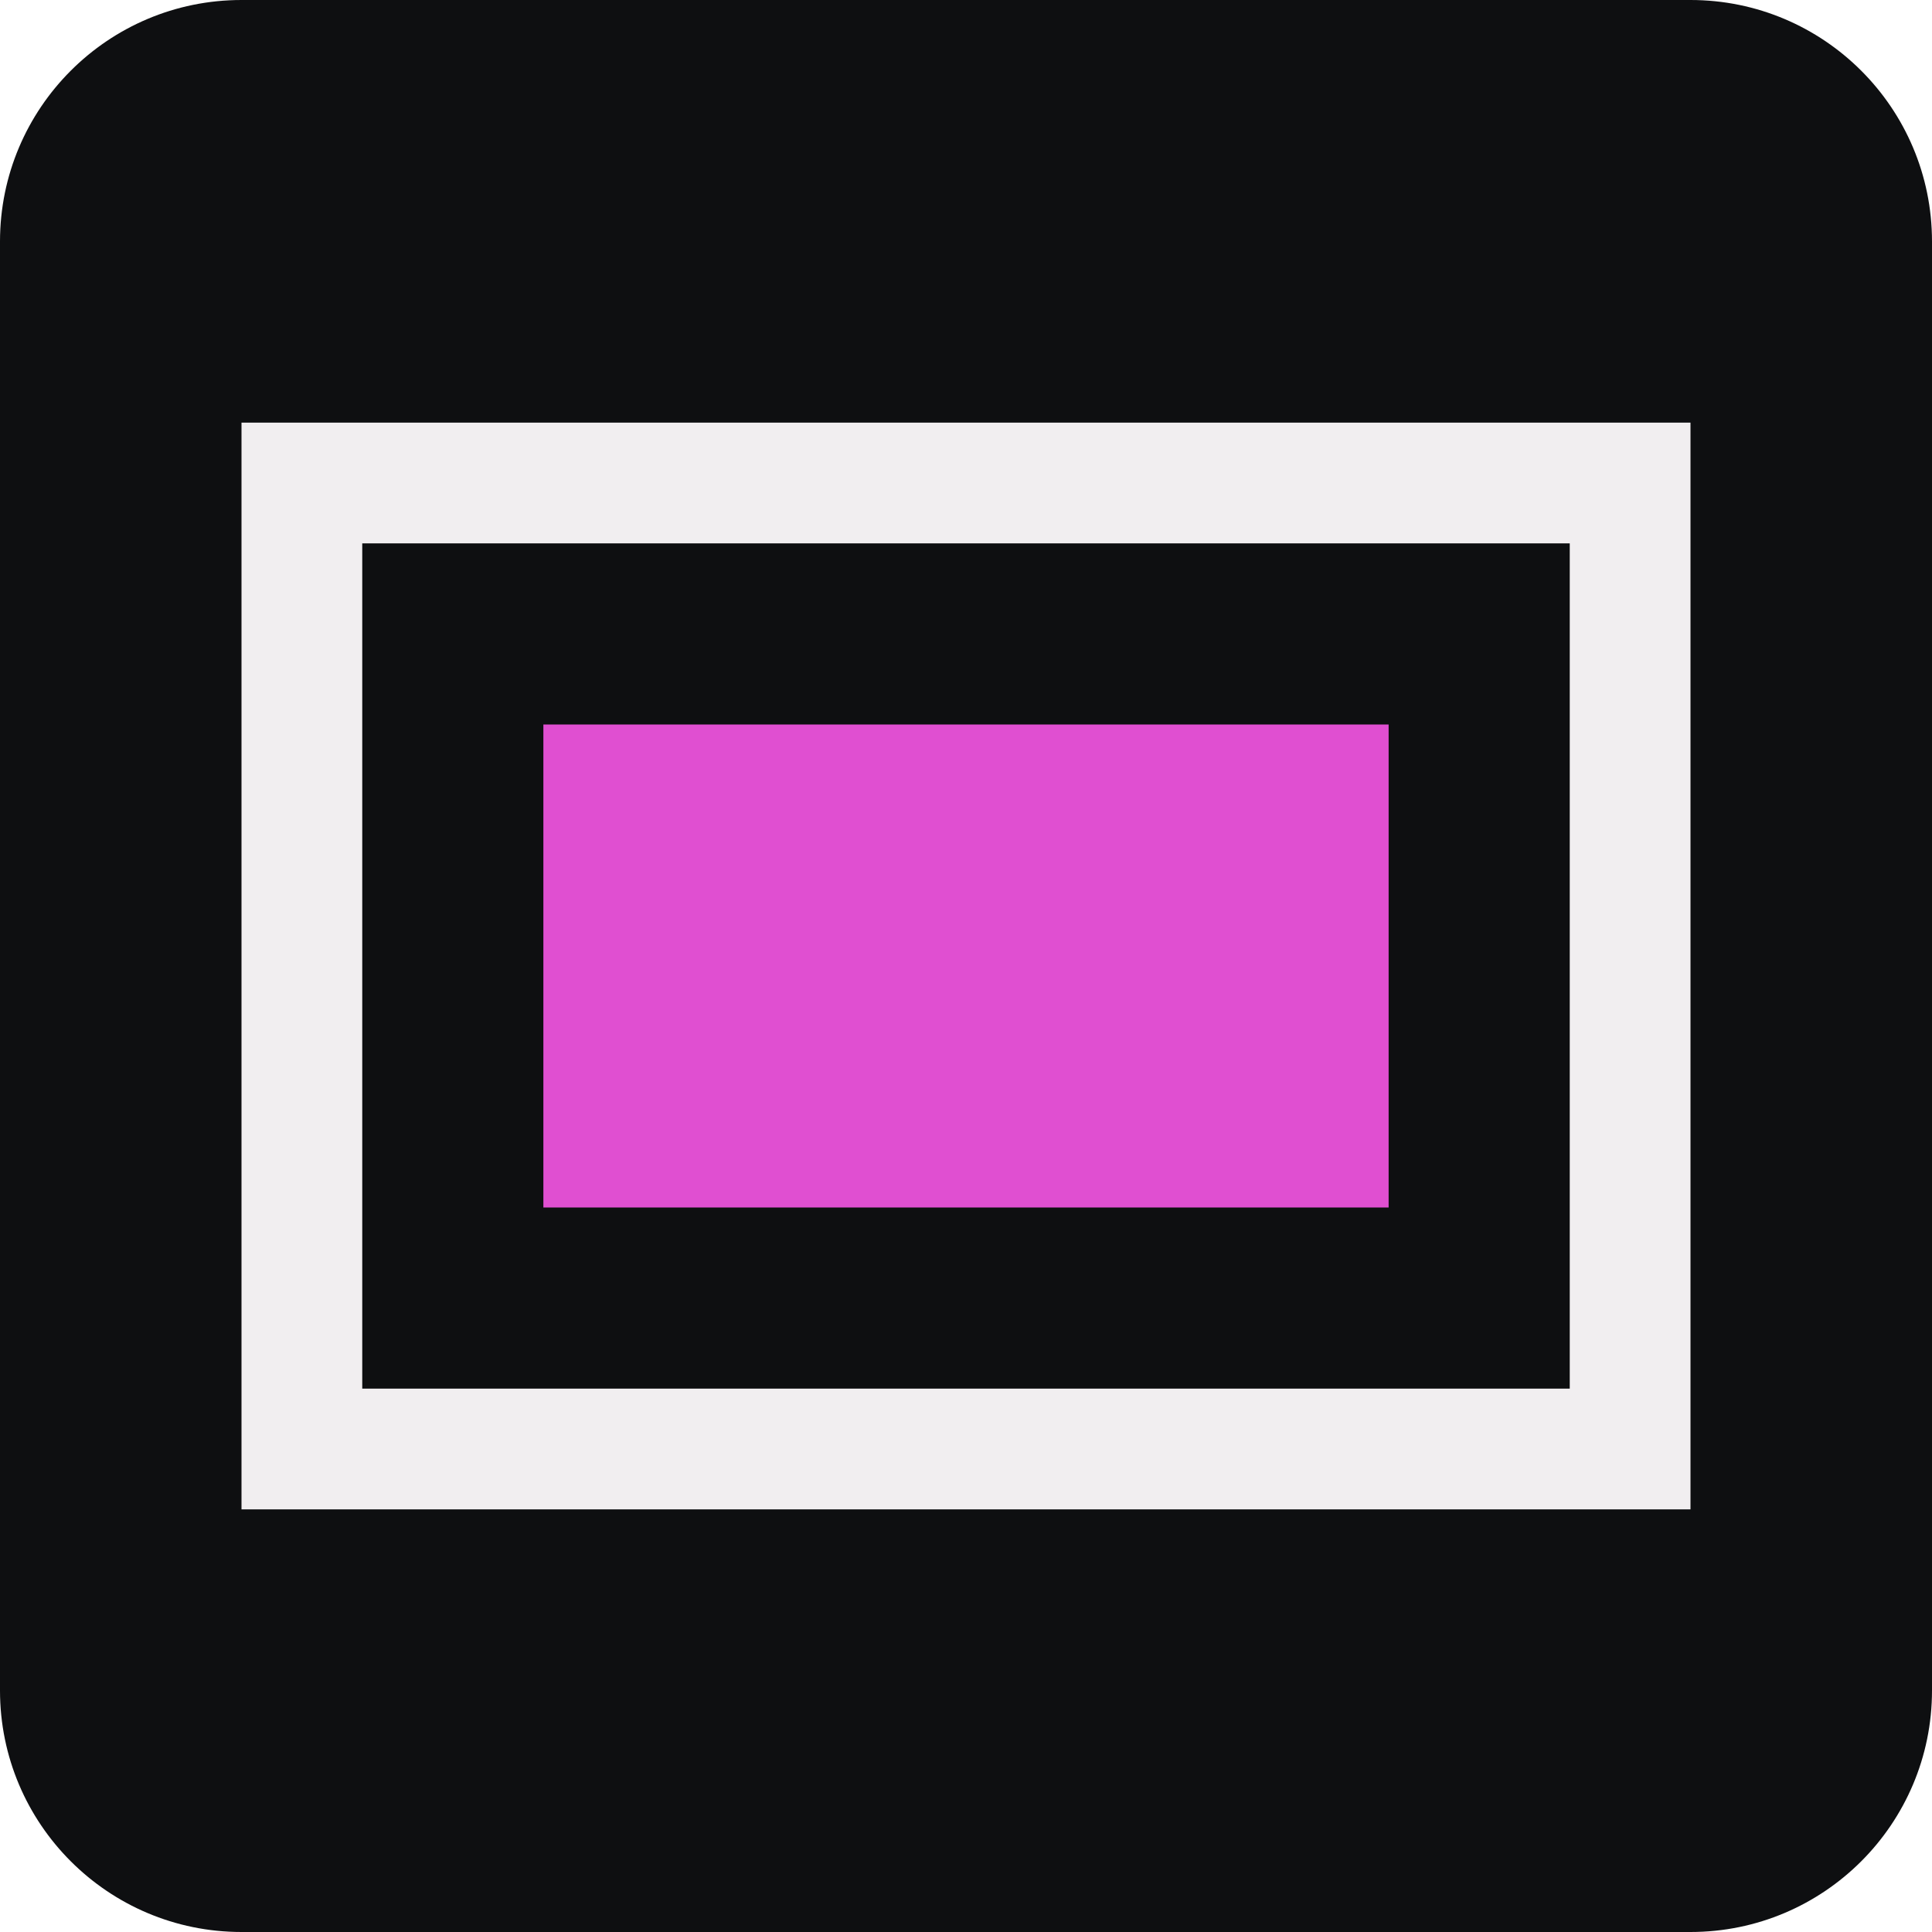
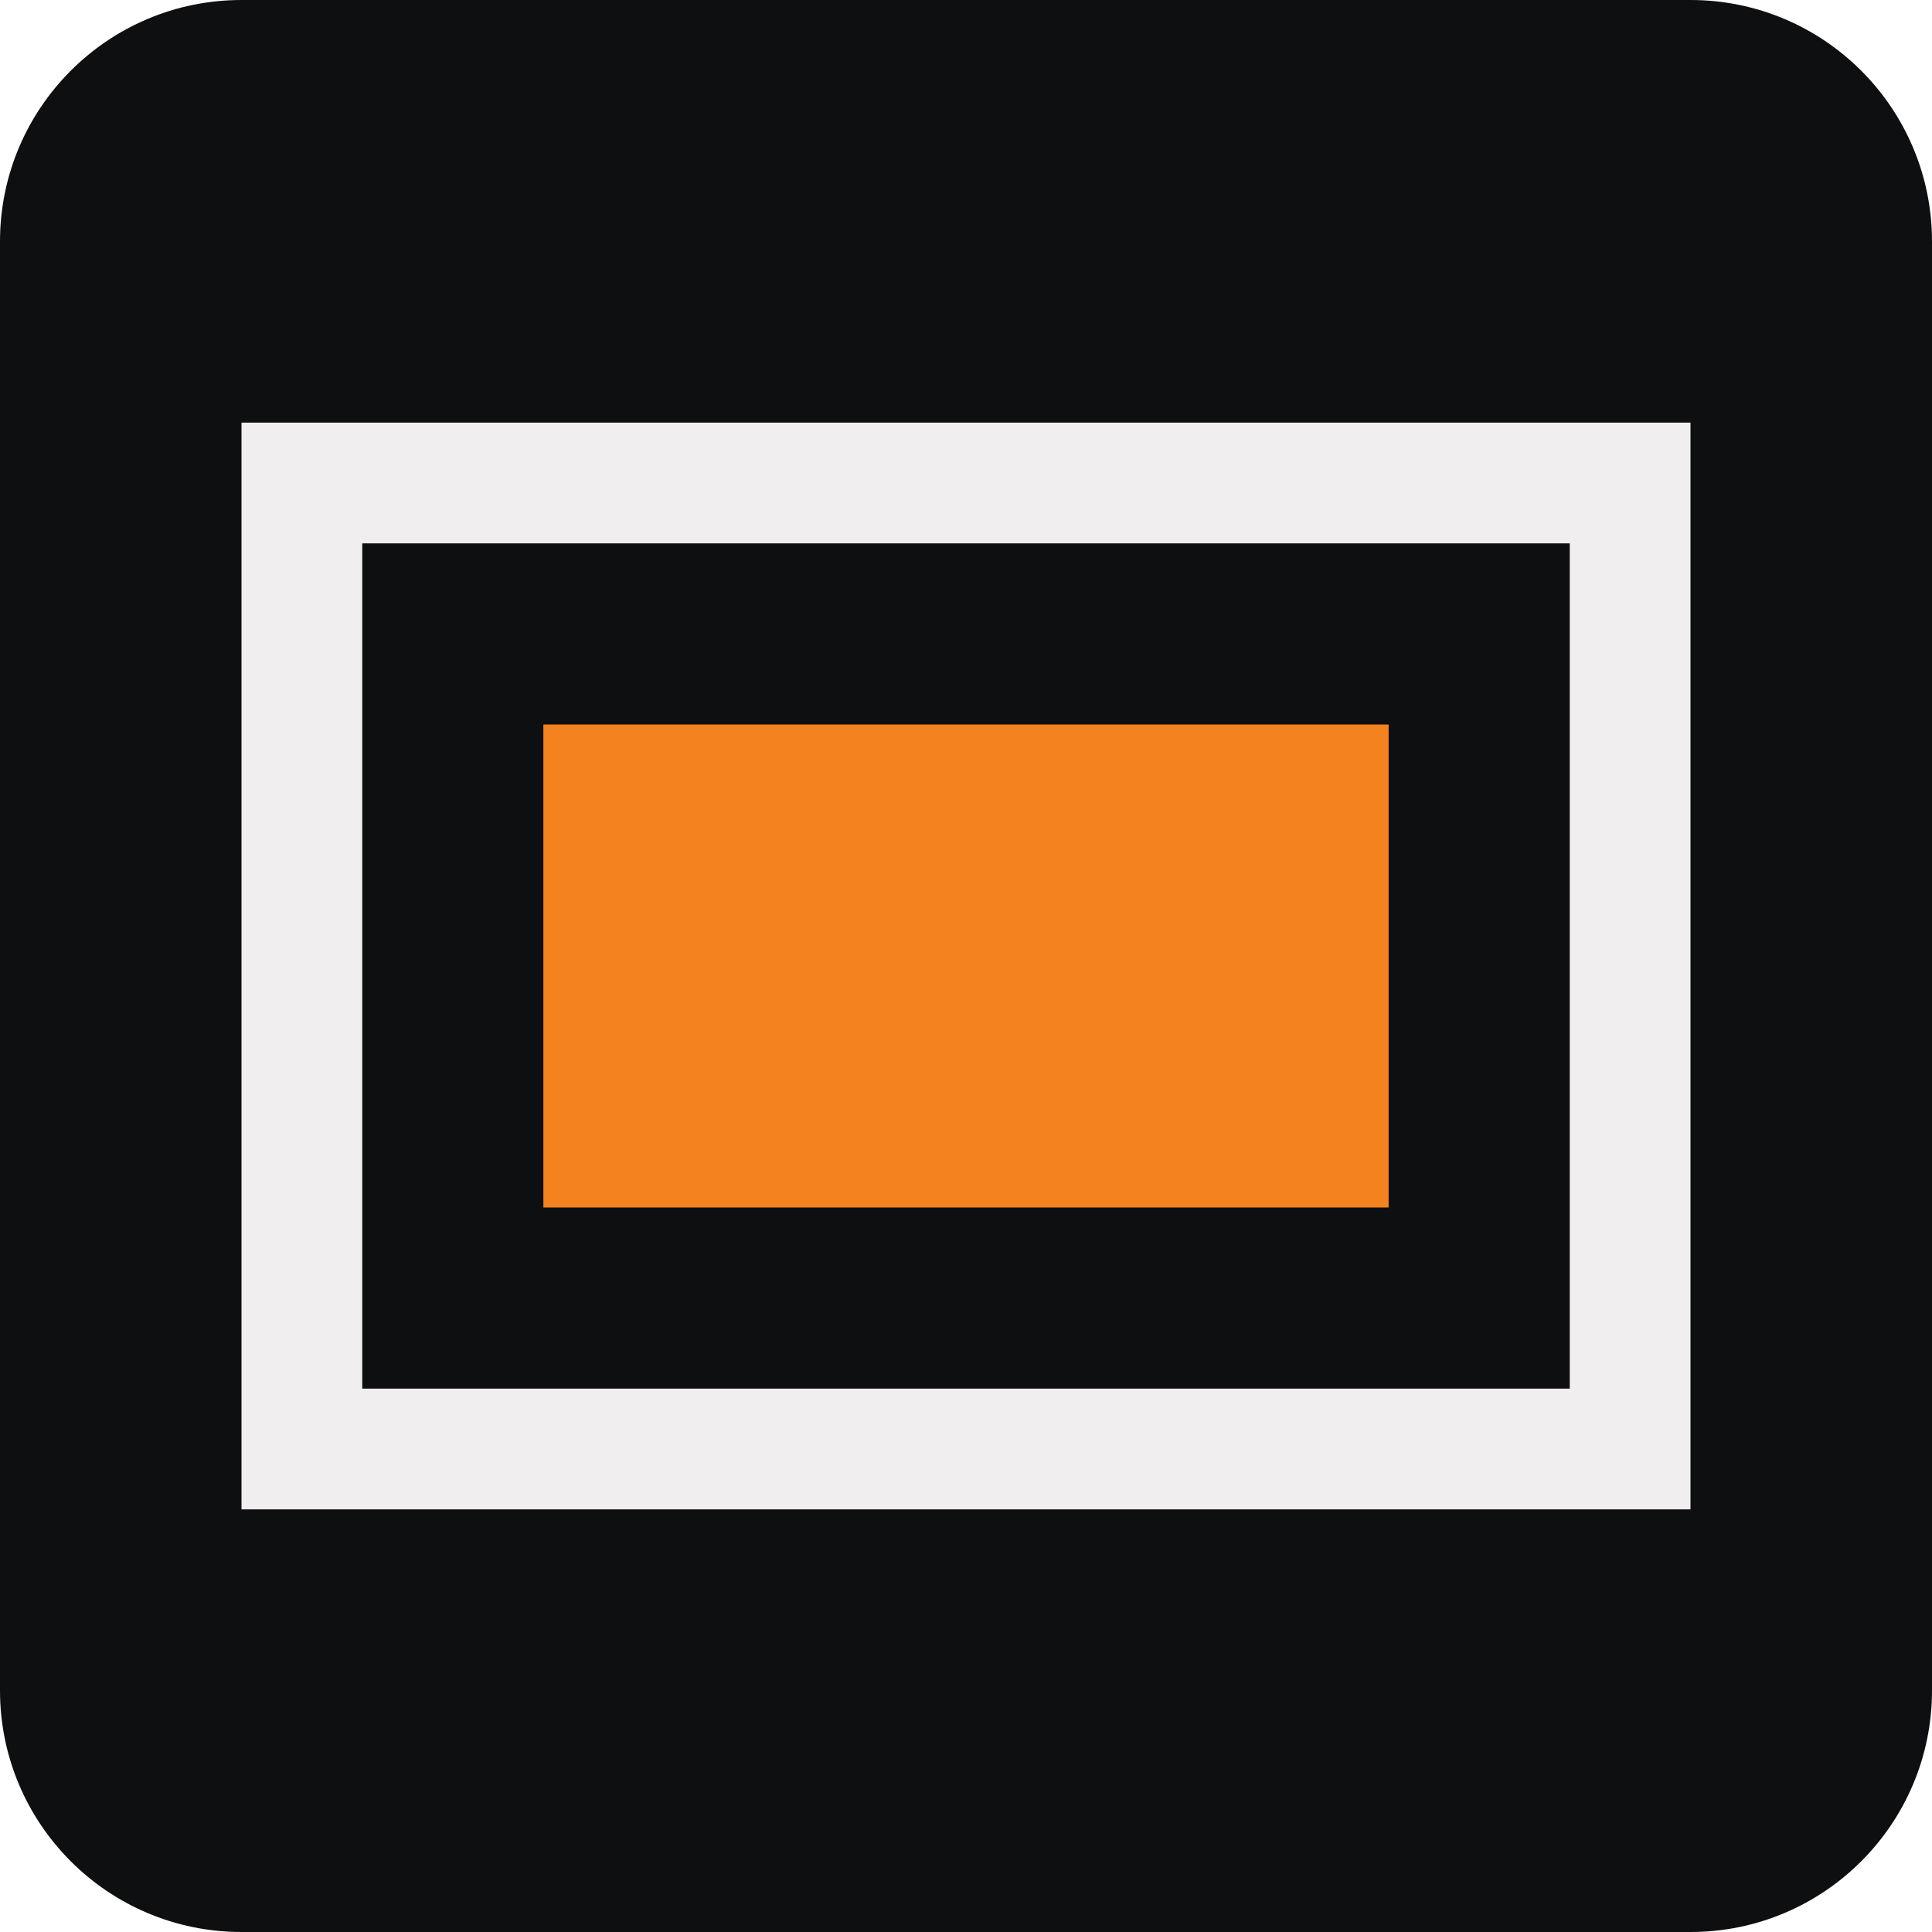
<svg xmlns="http://www.w3.org/2000/svg" viewBox="0 0 32 32">
  <rect width="32" height="32" rx="4" fill="#0E0F11" />
  <rect x="5" y="8" width="22" height="16" fill="none" stroke="#F1EEF0" stroke-width="2" />
-   <rect x="9" y="12" width="14" height="8" fill="#E04FD1" />
+   <rect x="9" y="12" width="14" height="8" fill="#F4821F" />
</svg>
